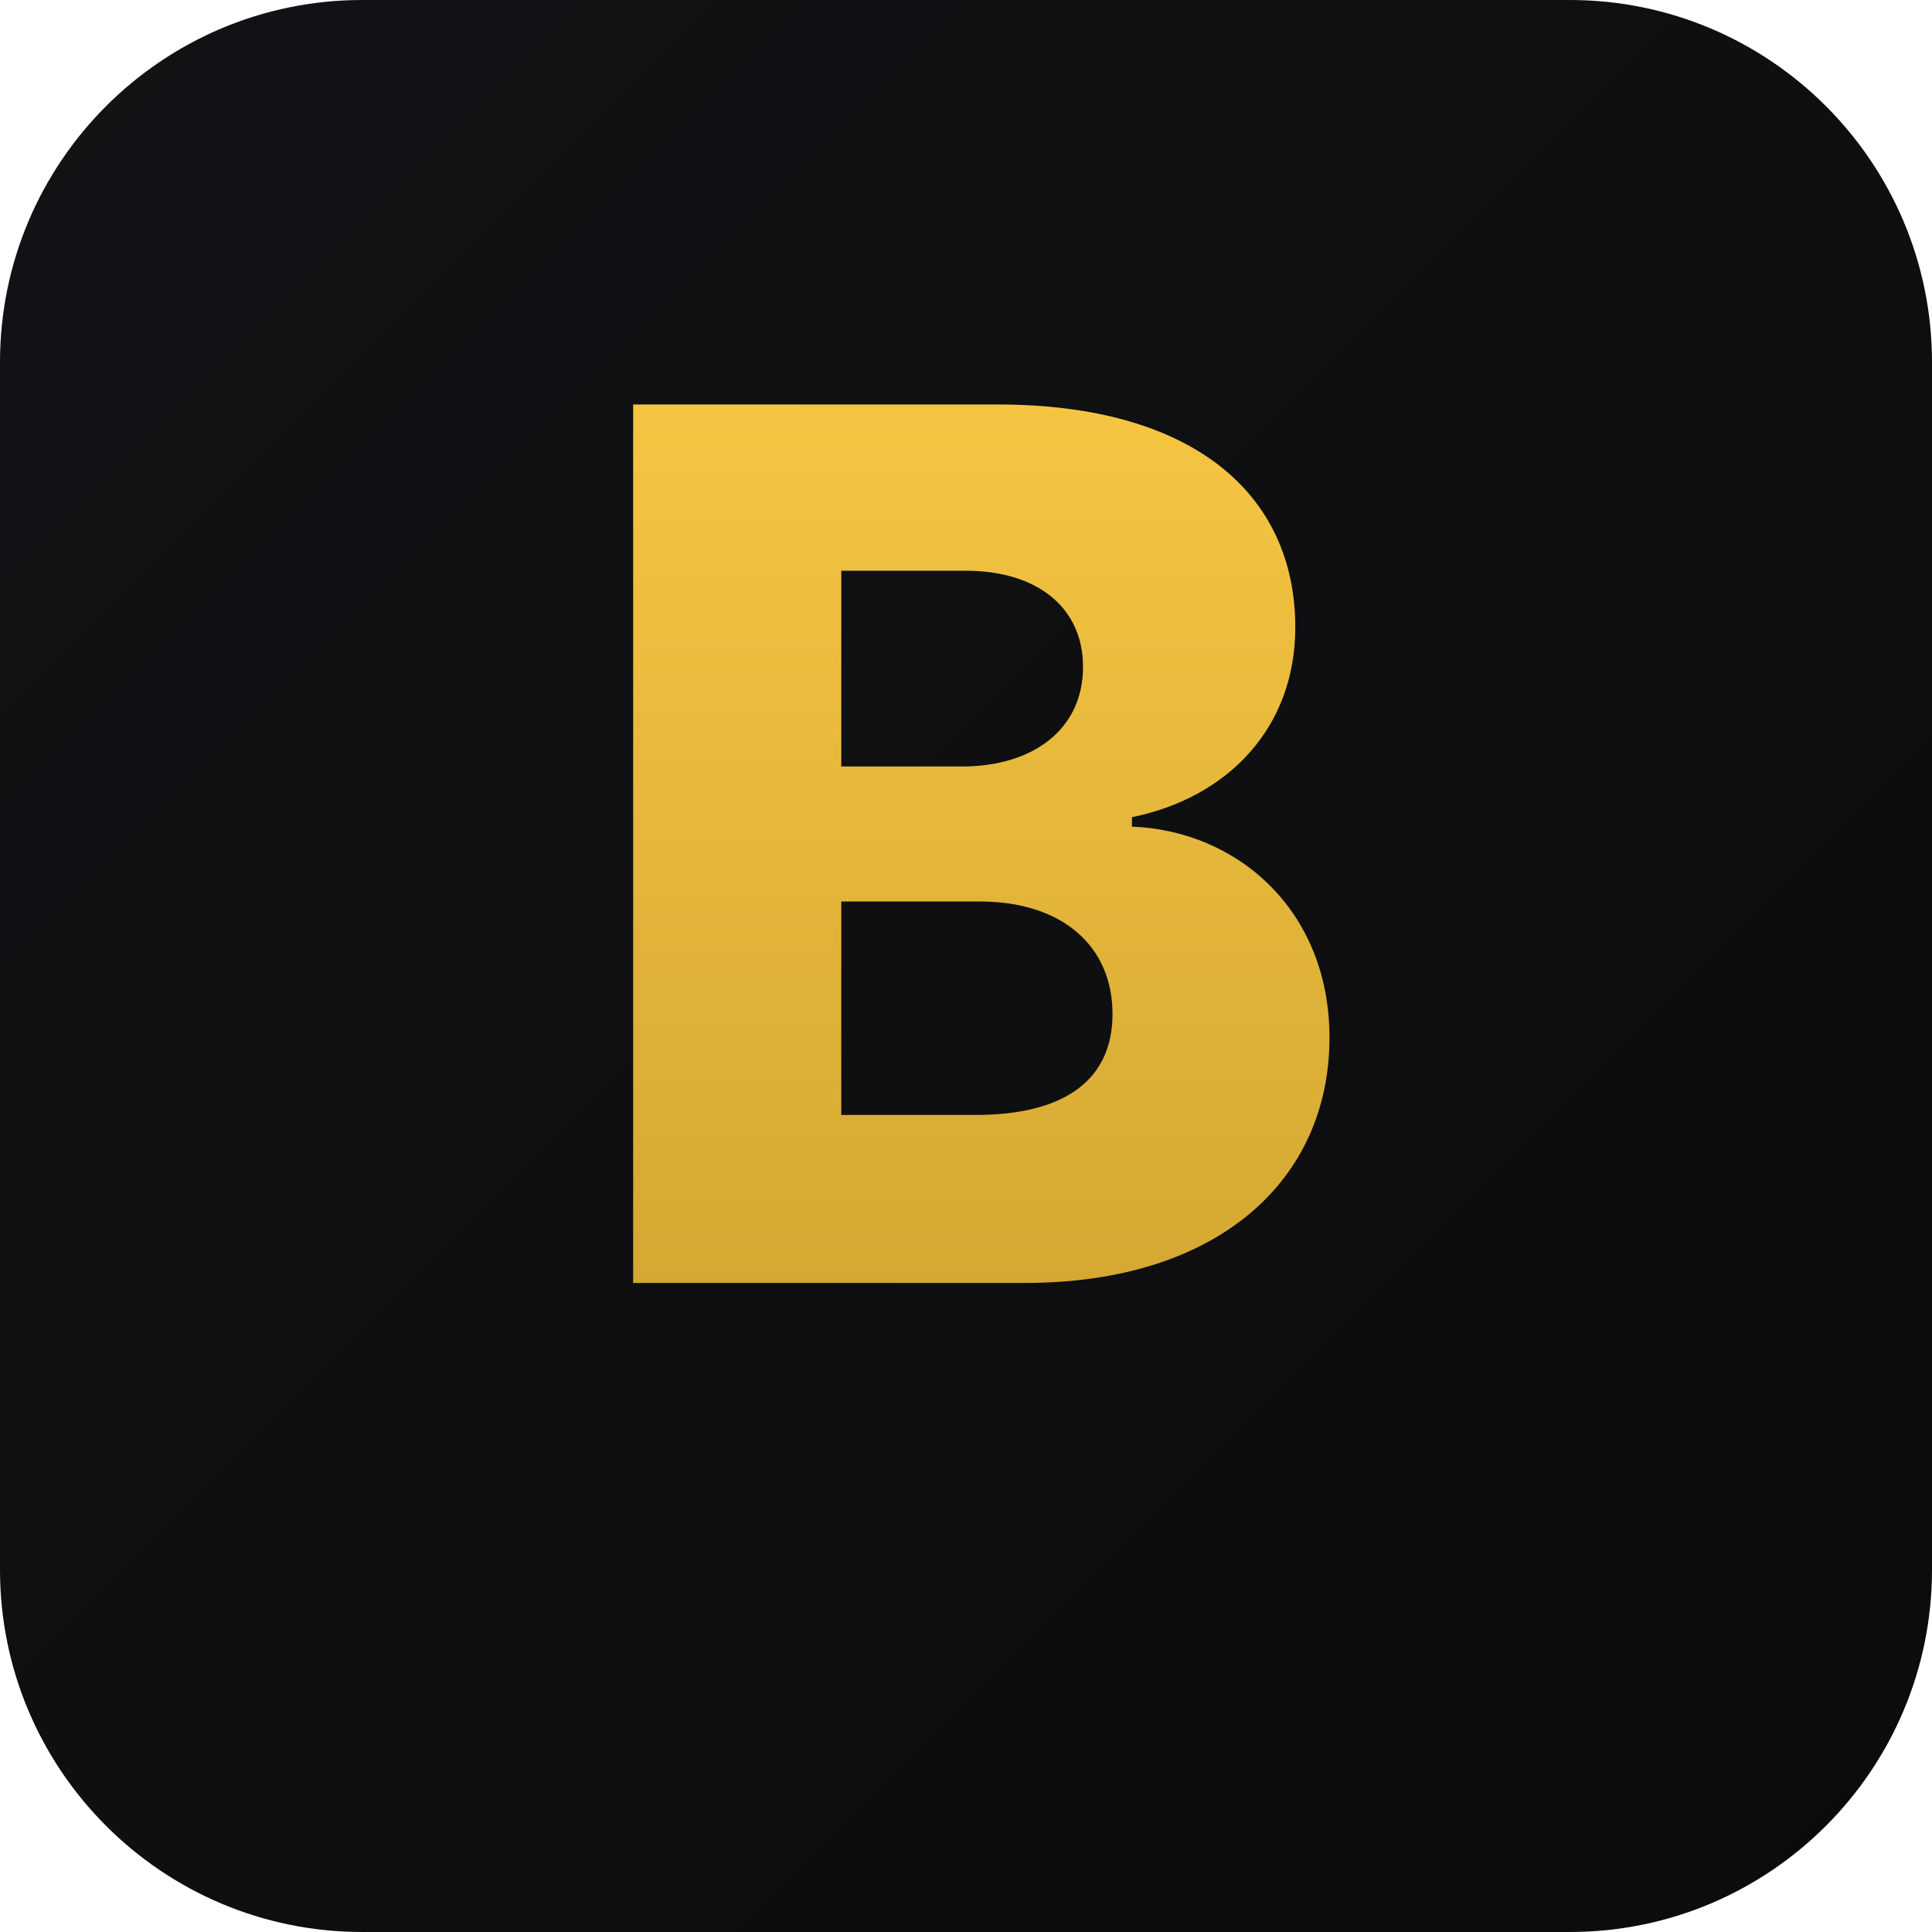
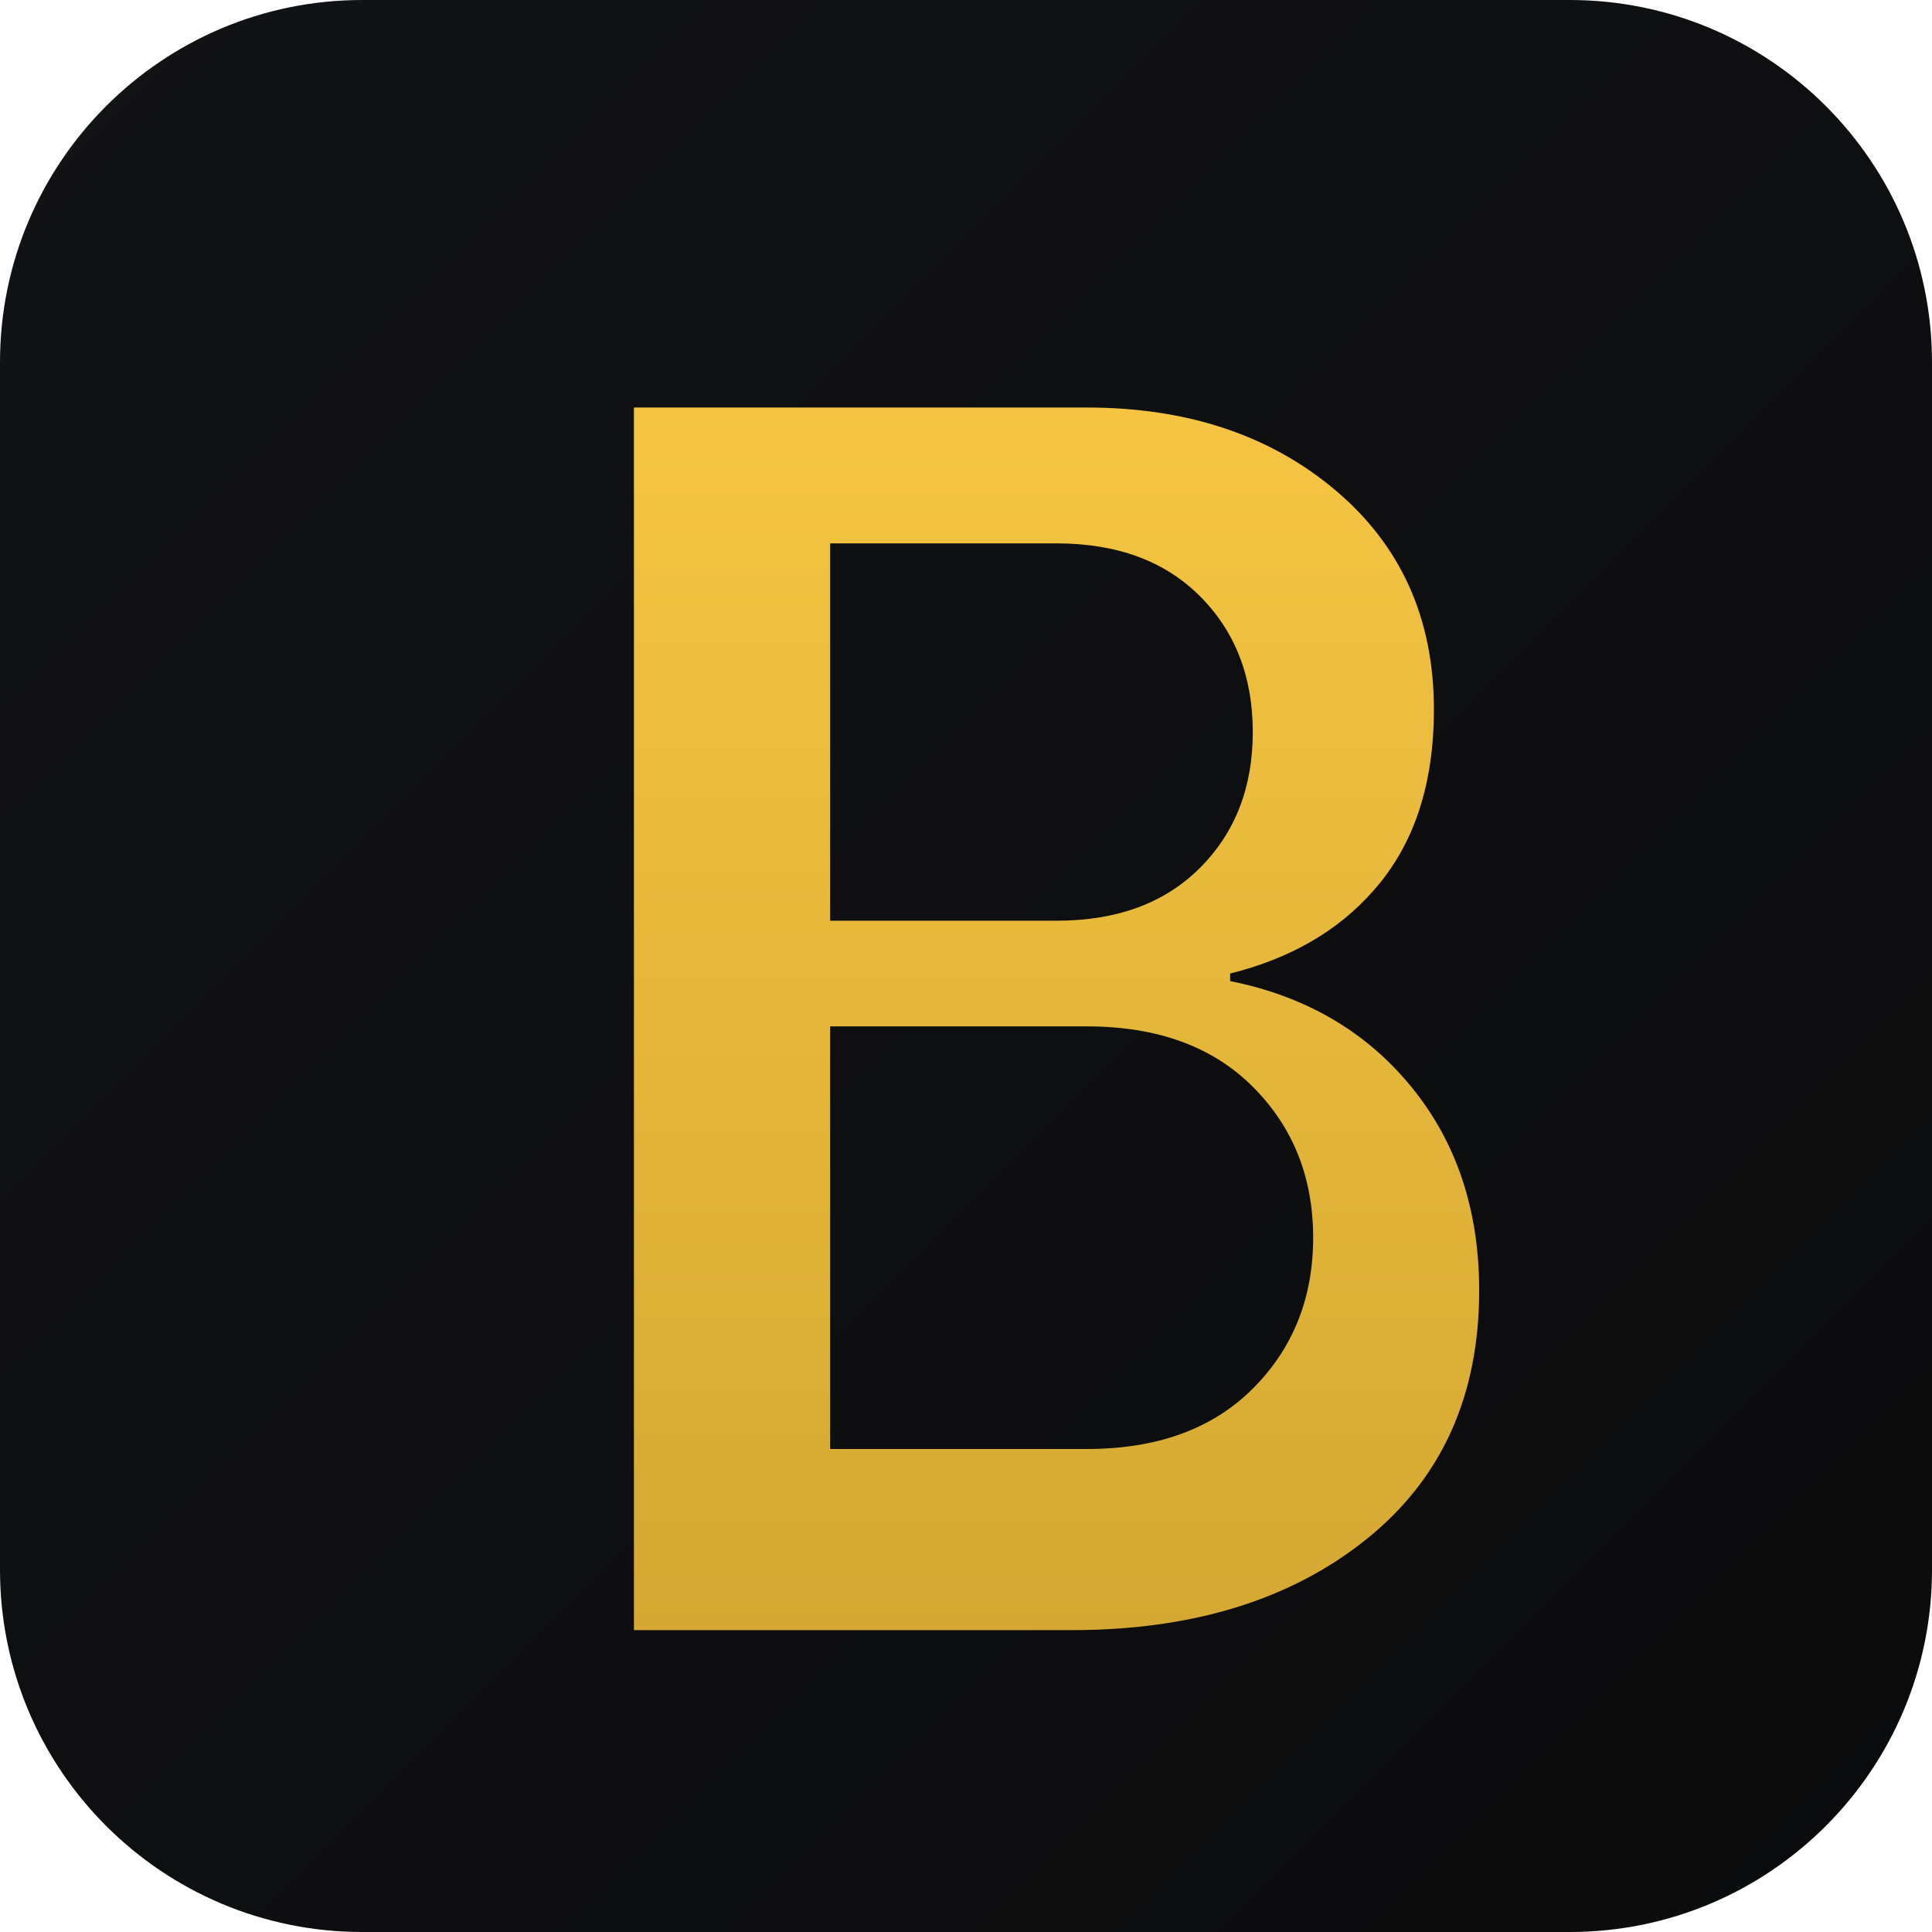
<svg xmlns="http://www.w3.org/2000/svg" viewBox="0 0 512 512">
  <defs>
    <linearGradient id="bg" x1="0" y1="0" x2="1" y2="1">
      <stop offset="0%" stop-color="#121316" />
      <stop offset="100%" stop-color="#0B0B0C" />
    </linearGradient>
    <linearGradient id="gold" x1="0" y1="0" x2="0" y2="1">
      <stop offset="0%" stop-color="#F5C542" />
      <stop offset="100%" stop-color="#D4A832" />
    </linearGradient>
  </defs>
  <rect width="512" height="512" rx="96" fill="url(#bg)" />
-   <text x="256" y="340" text-anchor="middle" font-family="system-ui,-apple-system,sans-serif" font-weight="800" font-size="320" fill="url(#gold)">B</text>
+   <path fill="url(#gold)" d="     M168 108 h120 q40 0 66 22 q26 22 26 58 q0 30 -16 48 q-14 16 -38 22 v2     q30 6 48 28 q18 22 18 54 q0 42 -30 66 q-30 24 -78 24 H168 Z     M220 244 h60 q24 0 38 -14 q14 -14 14 -36 q0 -22 -14 -36 q-14 -14 -38 -14 h-60 Z     M220 384 h68 q28 0 44 -16 q16 -16 16 -40 q0 -24 -16 -40 q-16 -16 -44 -16 h-68 Z   " />
</svg>
